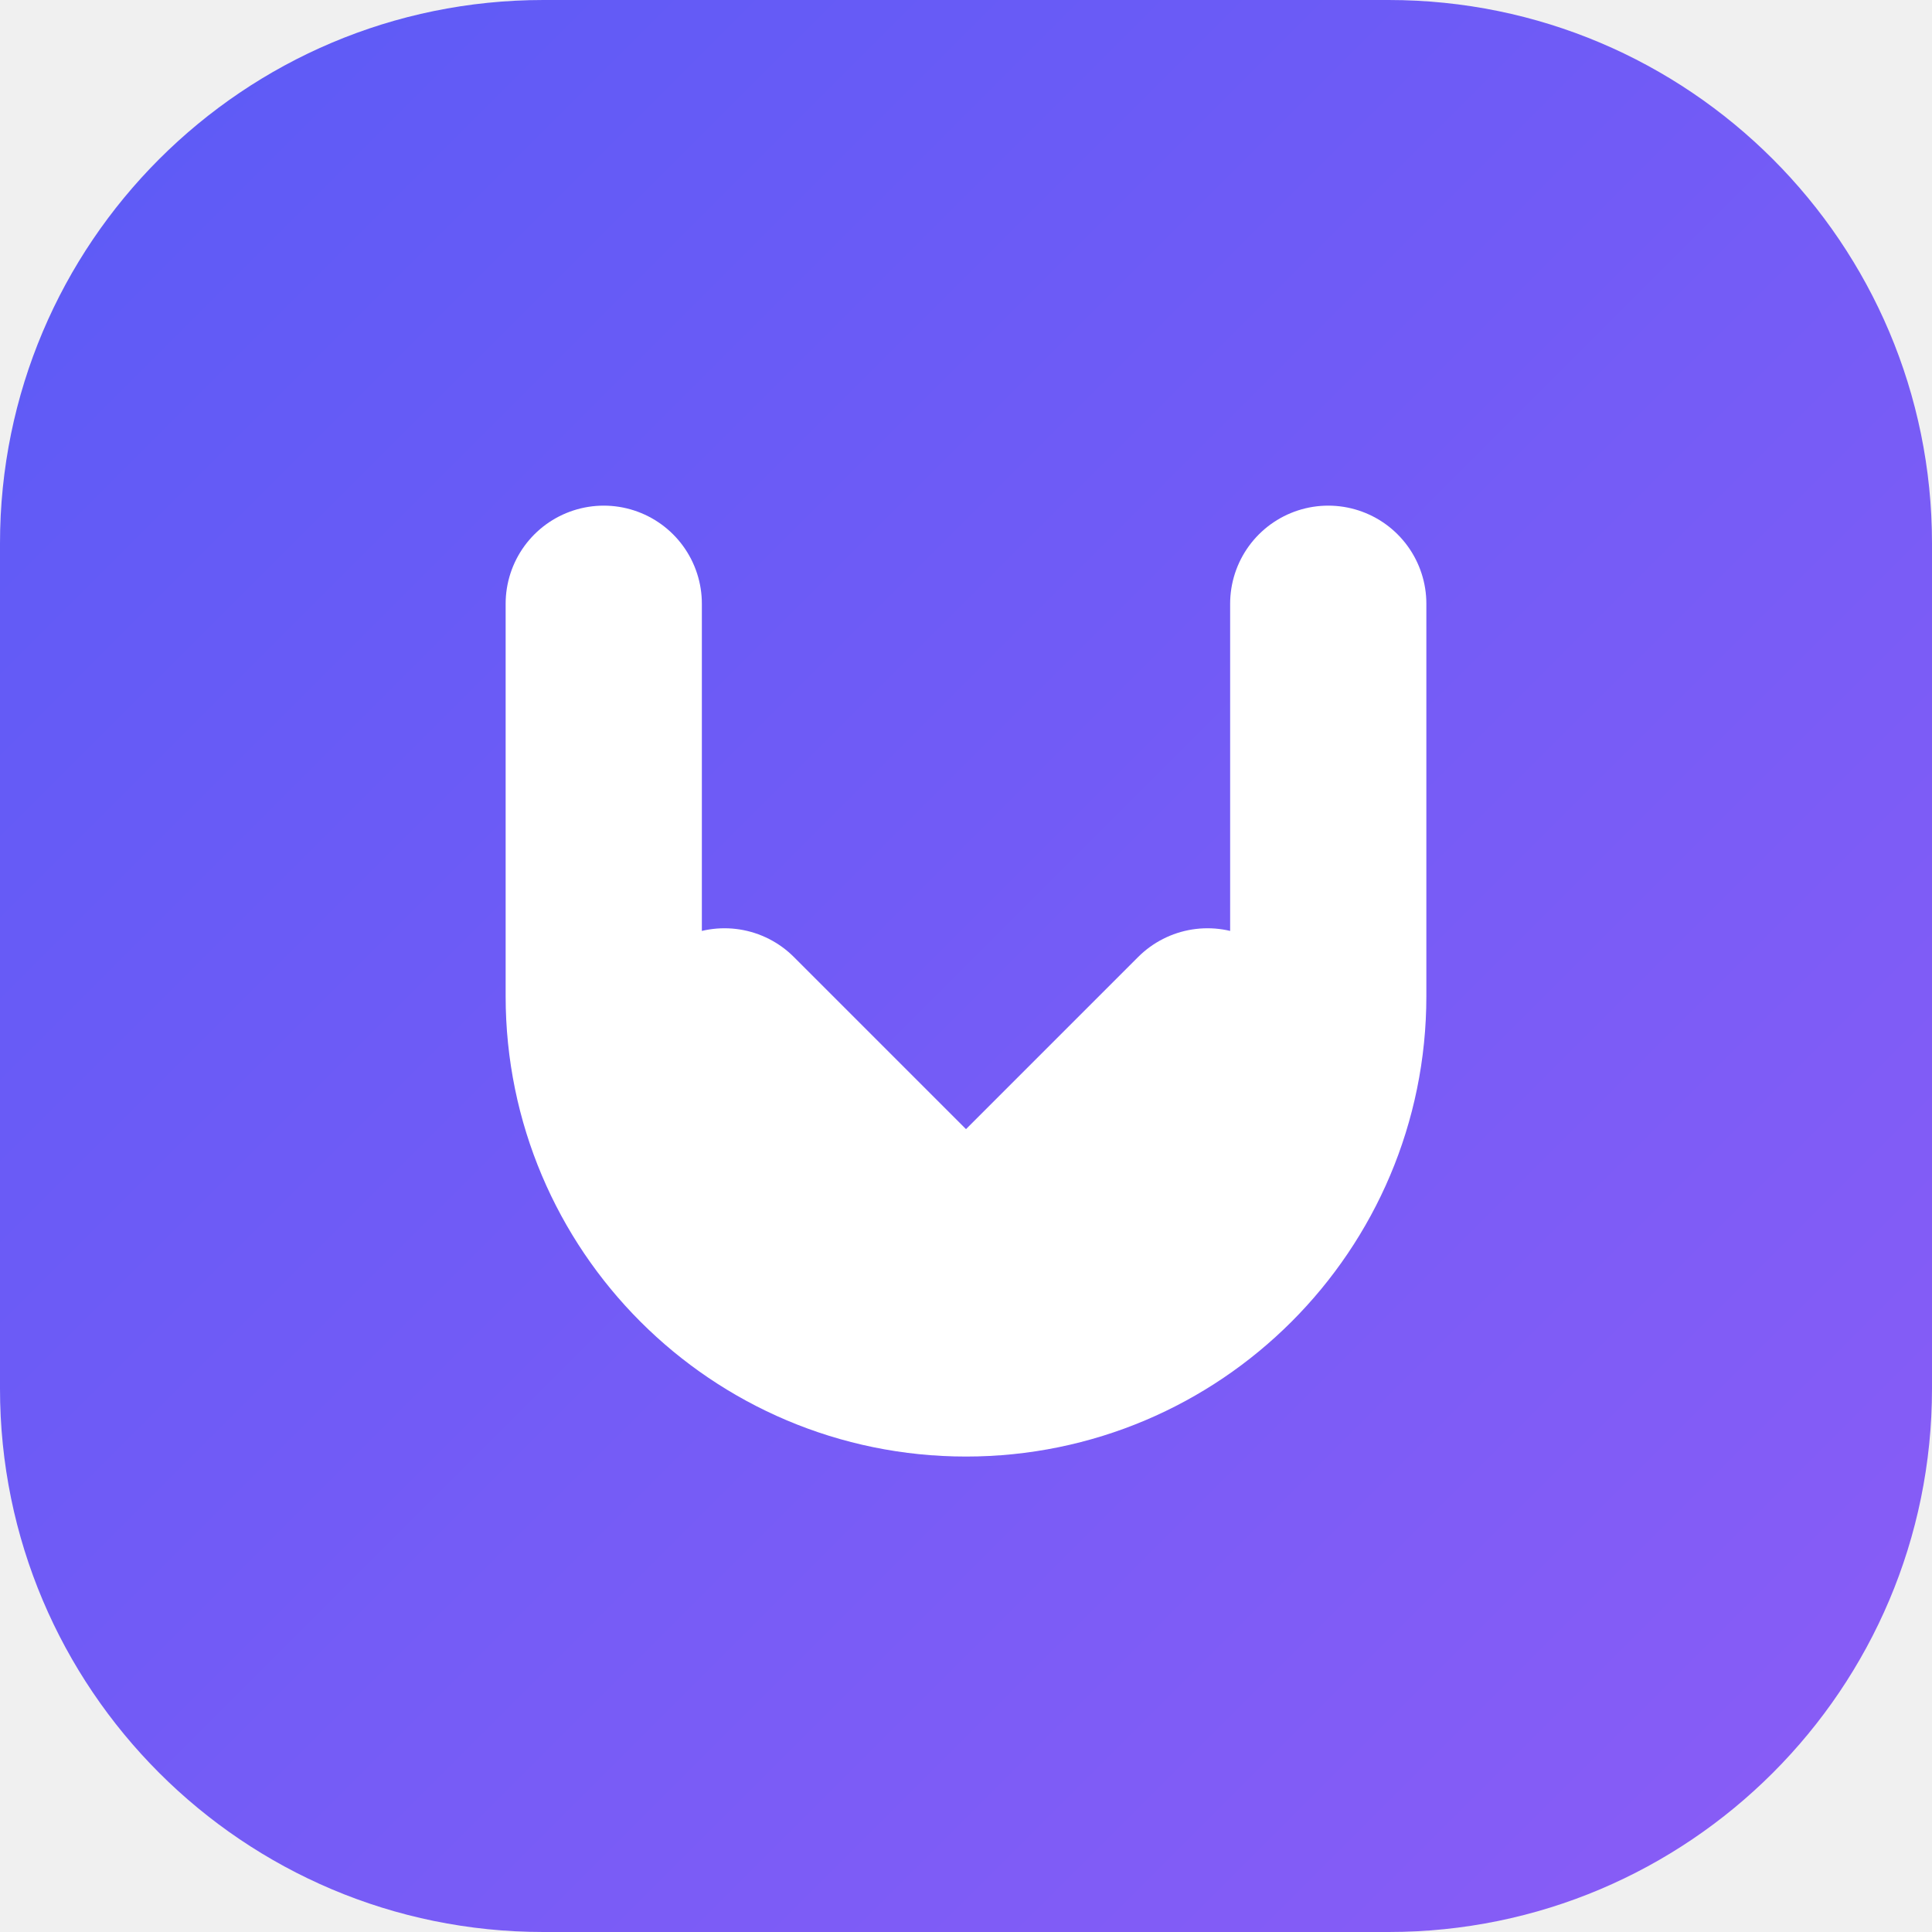
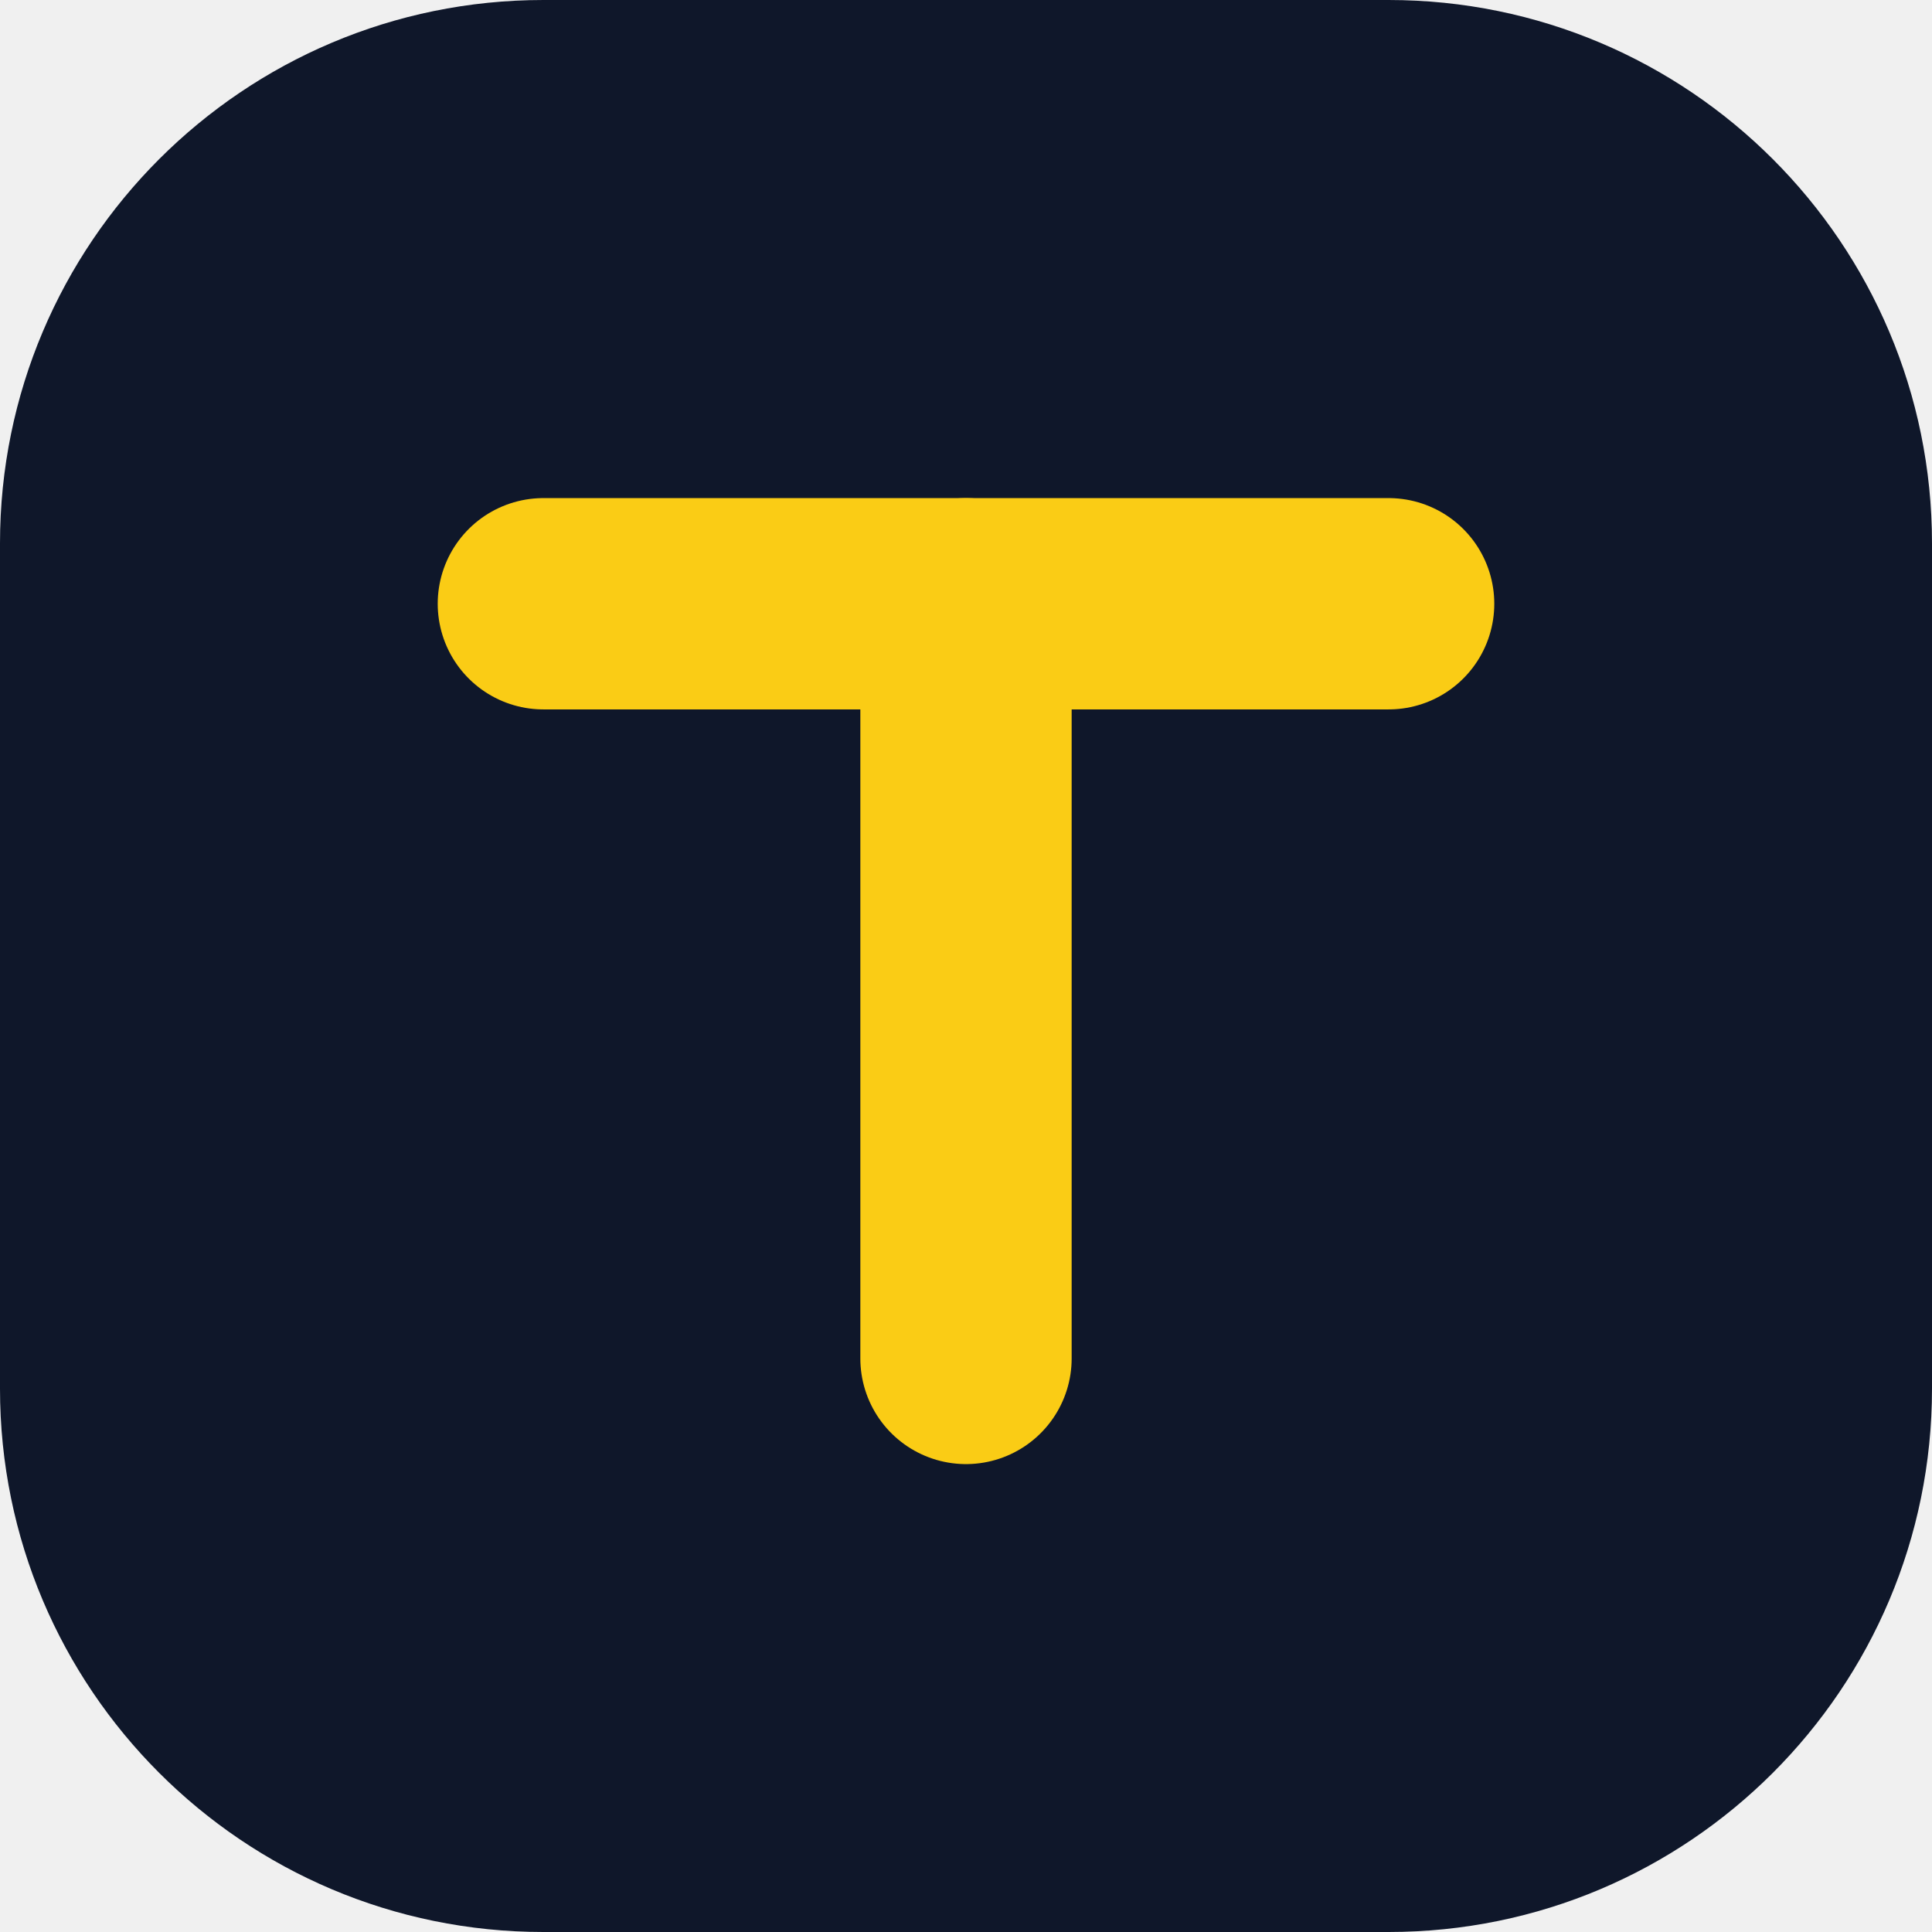
<svg xmlns="http://www.w3.org/2000/svg" viewBox="0 0 64 64" width="64" height="64">
-   <defs>
-     <linearGradient id="g" x1="0" y1="0" x2="1" y2="1">
-       <stop offset="0" stop-color="#5b5bf6" />
-       <stop offset="1" stop-color="#8b5cf6" />
-     </linearGradient>
-   </defs>
-   <rect width="64" height="64" rx="18" fill="url(#g)" />
-   <path d="M20 20v13a12 12 0 0 0 24 0V20" fill="none" stroke="#fff" stroke-width="6.5" stroke-linecap="round" />
-   <path d="M24 34l8 8 8-8" fill="none" stroke="#fff" stroke-width="6.5" stroke-linecap="round" stroke-linejoin="round" />
+   <rect width="64" height="64" rx="18" fill="#0f172a" />
+   <path d="M18 20h28" fill="none" stroke="#facc15" stroke-width="7" stroke-linecap="round" />
+   <path d="M32 20v25" fill="none" stroke="#facc15" stroke-width="7" stroke-linecap="round" />
</svg>
